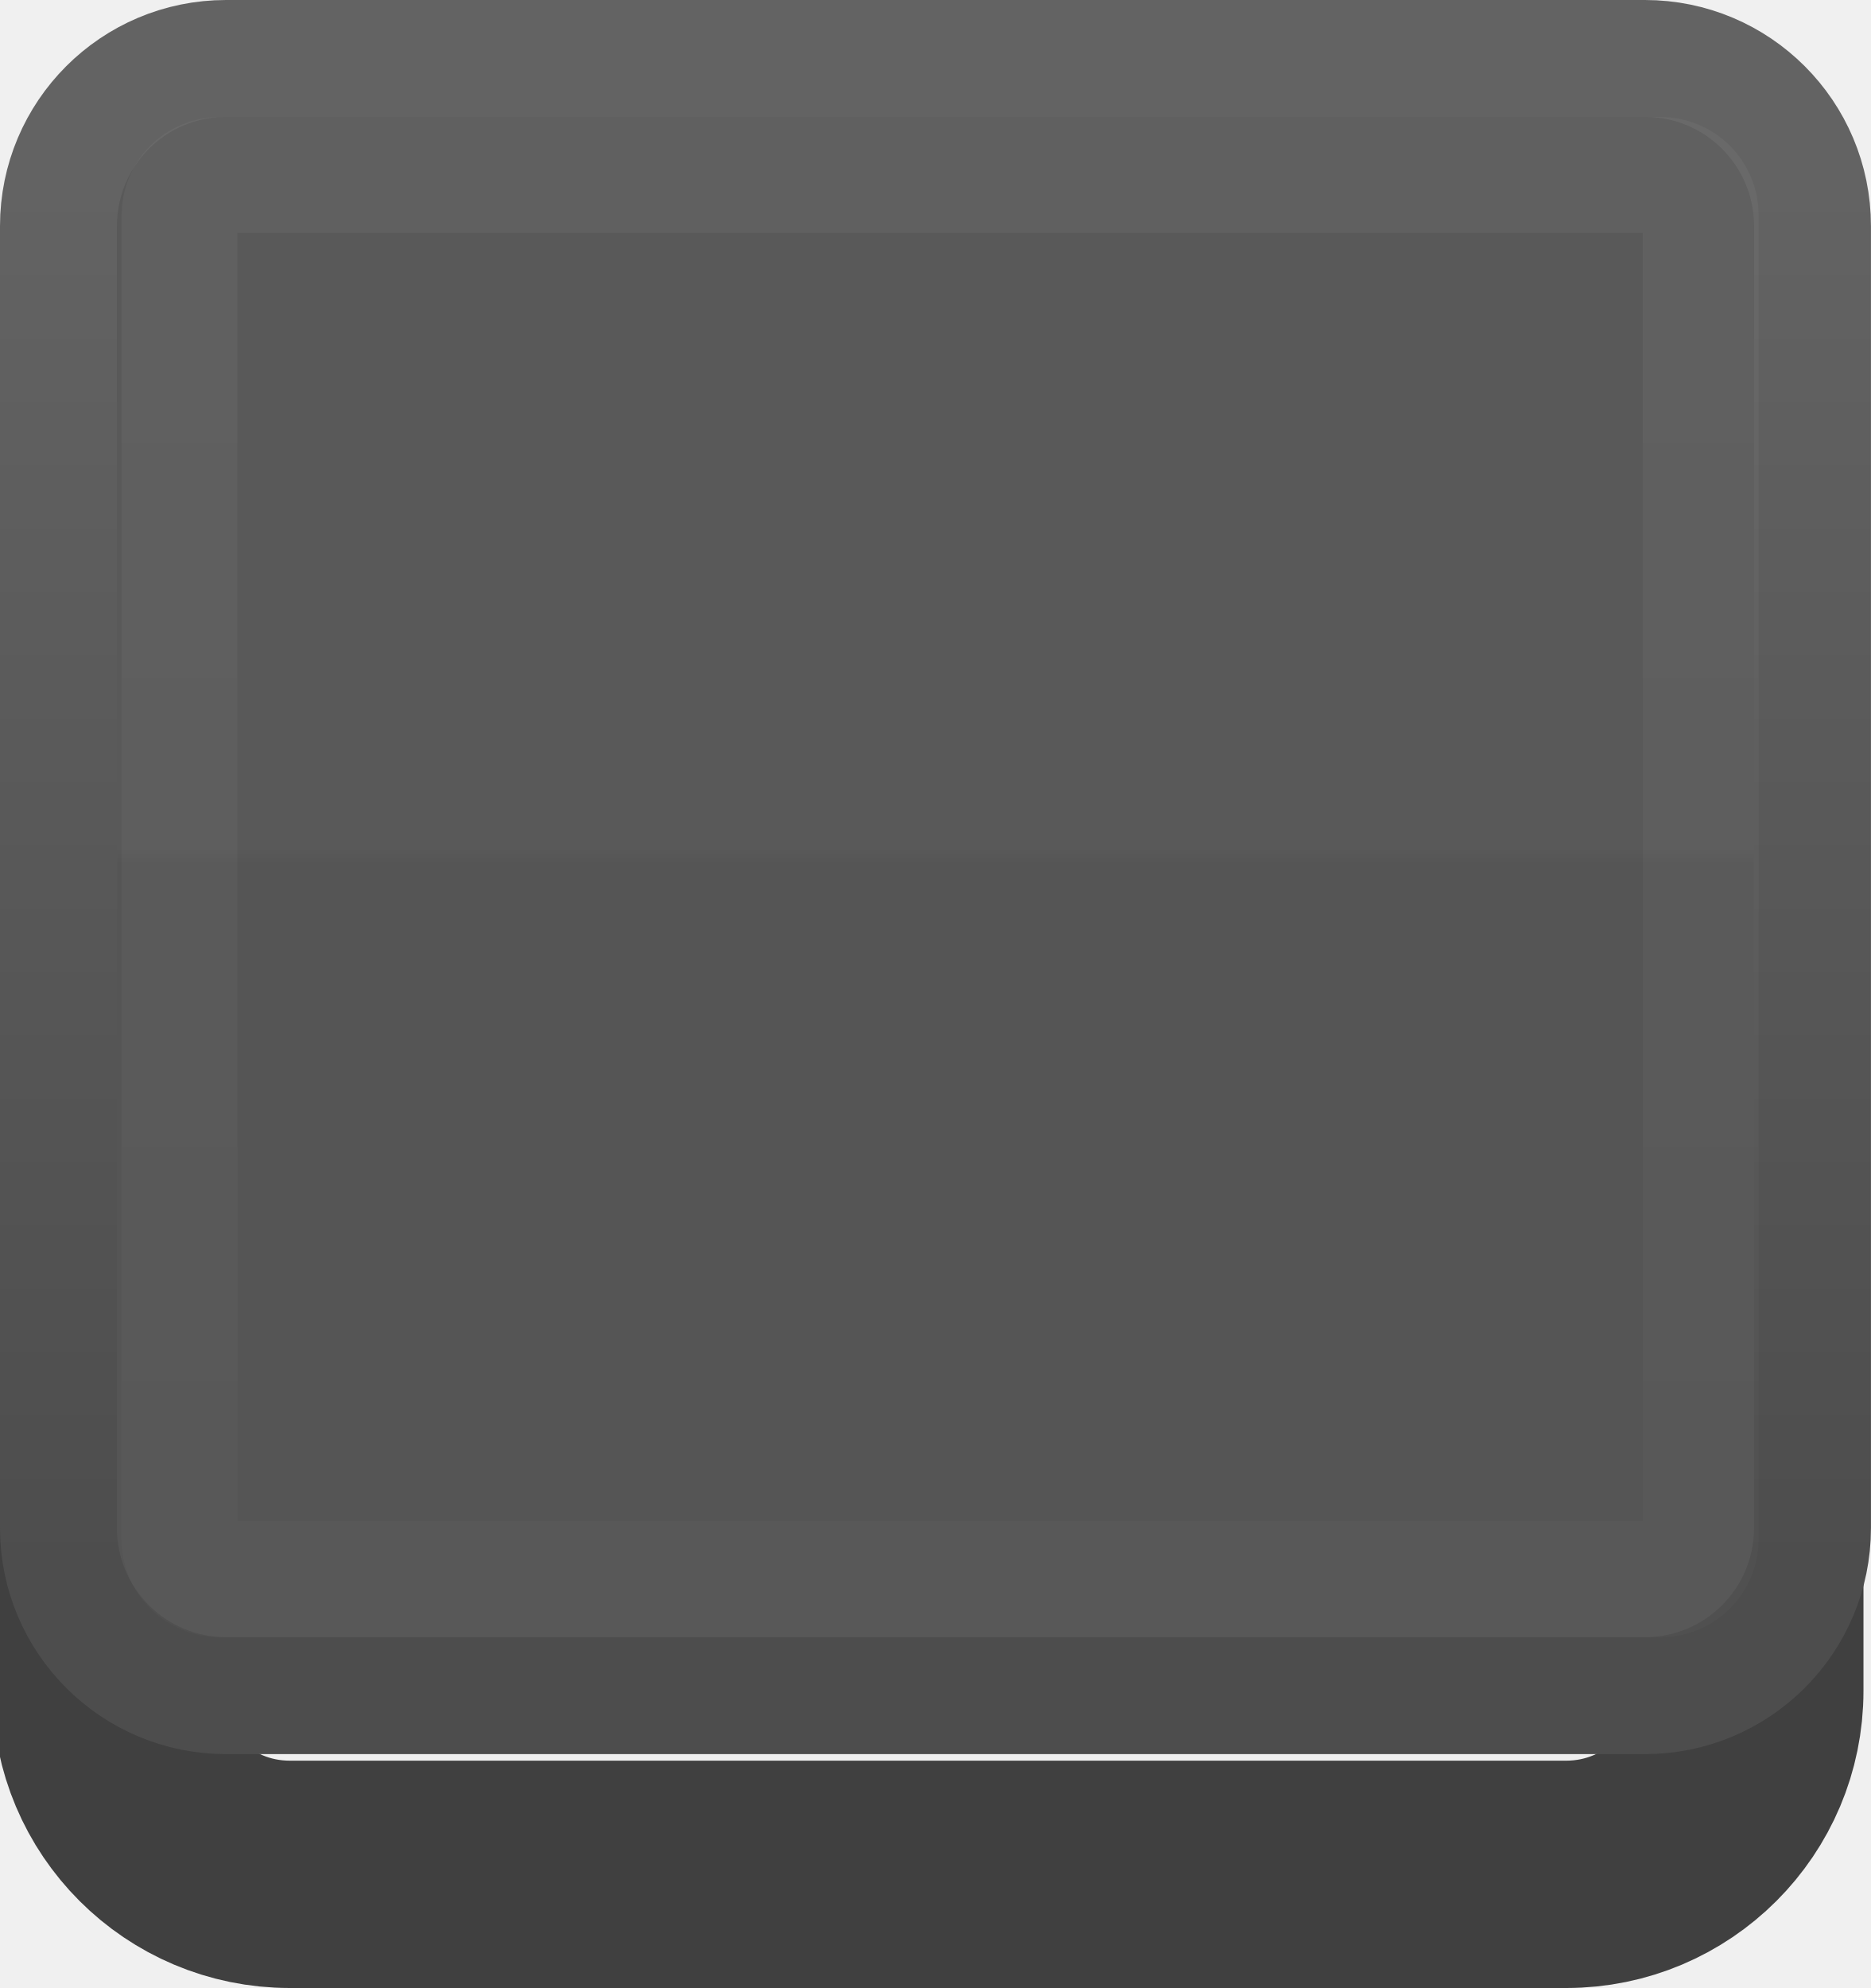
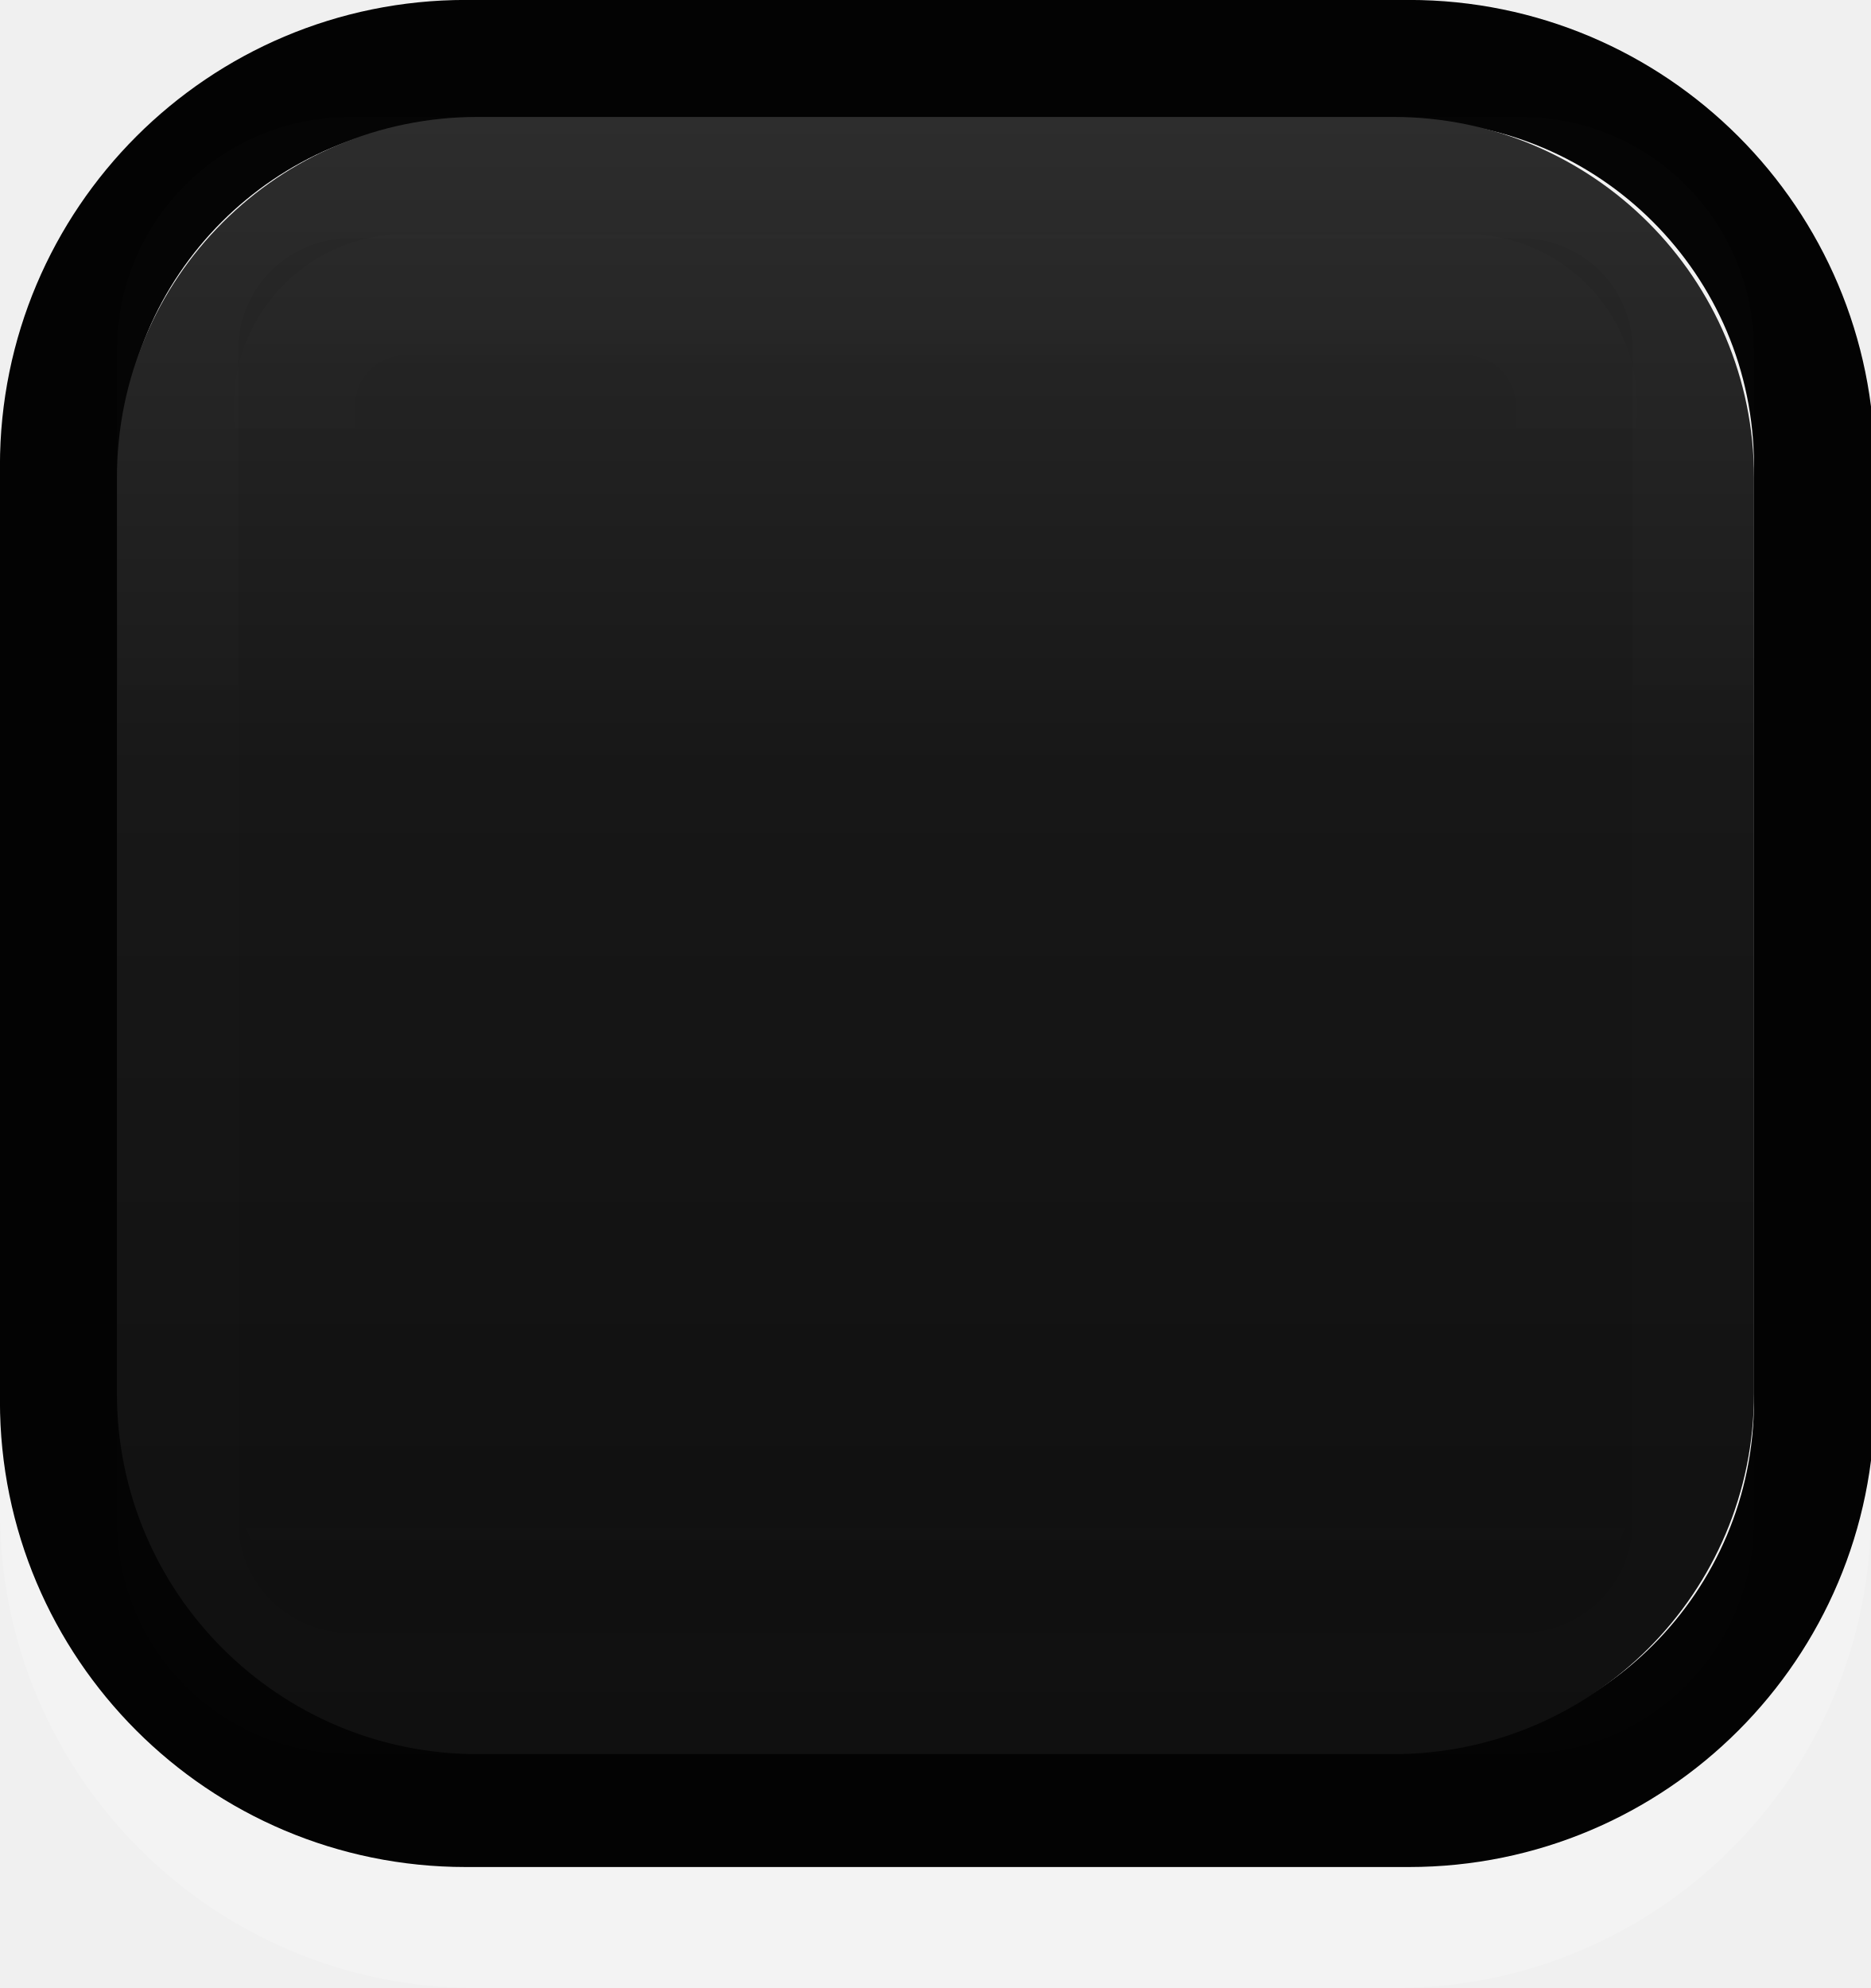
<svg xmlns="http://www.w3.org/2000/svg" xmlns:xlink="http://www.w3.org/1999/xlink" width="16" height="17" id="svg33222" version="1.1">
  <defs id="defs33224">
-     <linearGradient id="linearGradient3795">
-       <stop style="stop-color:#595959;stop-opacity:1;" offset="0" id="stop3797" />
-       <stop id="stop3805" offset="0.49" style="stop-color:#595959;stop-opacity:1;" />
-       <stop id="stop3803" offset="0.5" style="stop-color:#555555;stop-opacity:1;" />
-       <stop style="stop-color:#555555;stop-opacity:1;" offset="1" id="stop3799" />
+     <linearGradient id="linearGradient3833">
+       <stop style="stop-color:#000000;stop-opacity:0;" offset="0" id="stop3835" />
+       <stop style="stop-color:#016295;stop-opacity:1;" offset="1" id="stop3837" />
+     </linearGradient>
+     <linearGradient id="linearGradient3786">
+       <stop style="stop-color:#484848;stop-opacity:1;" offset="0" id="stop3788" />
+       <stop style="stop-color:#363636;stop-opacity:1;" offset="1" id="stop3790" />
    </linearGradient>
    <linearGradient id="linearGradient3845">
-       <stop style="stop-color:#4d4d4d;stop-opacity:1;" offset="0" id="stop3847" />
-       <stop style="stop-color:#636363;stop-opacity:1;" offset="1" id="stop3849" />
+       <stop style="stop-color:#222222;stop-opacity:1;" offset="0" id="stop3847" />
+       <stop style="stop-color:#1e1e1e;stop-opacity:1;" offset="1" id="stop3849" />
    </linearGradient>
    <linearGradient id="linearGradient3837">
      <stop style="stop-color:#ffffff;stop-opacity:1;" offset="0" id="stop3839" />
-       <stop style="stop-color:#ffffff;stop-opacity:0;" offset="1" id="stop3841" />
+       <stop id="stop3920" offset="0.6" style="stop-color:#ffffff;stop-opacity:0.498;" />
+       <stop style="stop-color:#ffffff;stop-opacity:0.353;" offset="1" id="stop3841" />
    </linearGradient>
-     <linearGradient xlink:href="#linearGradient3837" id="linearGradient3843" x1="8" y1="1.925" x2="8" y2="14.003" gradientUnits="userSpaceOnUse" gradientTransform="matrix(0.9972182,0,0,1.076631,-17.08903,-0.05875454)" />
-     <linearGradient xlink:href="#linearGradient3845" id="linearGradient3851" x1="8" y1="1.537" x2="8" y2="13.463" gradientUnits="userSpaceOnUse" gradientTransform="translate(0,-14)" />
-     <linearGradient xlink:href="#linearGradient3845-0" id="linearGradient3851-0" x1="8" y1="1.537" x2="8" y2="13.463" gradientUnits="userSpaceOnUse" gradientTransform="translate(0,-15)" />
-     <linearGradient id="linearGradient3845-0">
-       <stop style="stop-color:#212121;stop-opacity:1;" offset="0" id="stop3847-1" />
-       <stop style="stop-color:#242424;stop-opacity:1;" offset="1" id="stop3849-8" />
+     <linearGradient xlink:href="#linearGradient3837" id="linearGradient3843" x1="8" y1="1.925" x2="8" y2="14.003" gradientUnits="userSpaceOnUse" gradientTransform="matrix(0.9972182,0,0,1.076631,0.02225477,-0.0968643)" />
+     <linearGradient xlink:href="#linearGradient3845" id="linearGradient3851" x1="8" y1="1.537" x2="8" y2="13.463" gradientUnits="userSpaceOnUse" />
+     <linearGradient xlink:href="#linearGradient3837" id="linearGradient3797" gradientUnits="userSpaceOnUse" gradientTransform="matrix(0.9972182,0,0,1.076631,0.02225477,-0.0968643)" x1="8" y1="1.925" x2="8" y2="14.003" />
+     <linearGradient xlink:href="#linearGradient3845" id="linearGradient3799" gradientUnits="userSpaceOnUse" x1="8" y1="1.537" x2="8" y2="13.463" />
+     <linearGradient xlink:href="#linearGradient3837" id="linearGradient3806" gradientUnits="userSpaceOnUse" gradientTransform="matrix(0.9972182,0,0,1.076631,0.02225477,-0.0968643)" x1="8" y1="1.925" x2="8" y2="14.003" />
+     <linearGradient xlink:href="#linearGradient3845" id="linearGradient3808" gradientUnits="userSpaceOnUse" x1="8" y1="1.537" x2="8" y2="13.463" />
+     <linearGradient xlink:href="#linearGradient3837-4" id="linearGradient3005-9" gradientUnits="userSpaceOnUse" gradientTransform="translate(1,-0.999999)" x1="8" y1="1.925" x2="8" y2="14.003" />
+     <linearGradient id="linearGradient3837-4">
+       <stop style="stop-color:#000000;stop-opacity:0.377;" offset="0" id="stop3839-1" />
+       <stop style="stop-color:#000000;stop-opacity:1;" offset="1" id="stop3841-7" />
    </linearGradient>
-     <linearGradient xlink:href="#linearGradient3795" id="linearGradient3801" x1="6.555" y1="-0.793" x2="6.555" y2="-13.981" gradientUnits="userSpaceOnUse" gradientTransform="translate(0,0.9999991)" />
-     <linearGradient xlink:href="#linearGradient3795-4" id="linearGradient3801-9" x1="6.555" y1="-0.793" x2="6.555" y2="-13.981" gradientUnits="userSpaceOnUse" />
-     <linearGradient id="linearGradient3795-4">
-       <stop style="stop-color:#ffffff;stop-opacity:0.03;" offset="0" id="stop3797-5" />
-       <stop id="stop3805-1" offset="0.49" style="stop-color:#ffffff;stop-opacity:0.02;" />
-       <stop id="stop3803-2" offset="0.5" style="stop-color:#ffffff;stop-opacity:0;" />
-       <stop style="stop-color:#ffffff;stop-opacity:0;" offset="1" id="stop3799-0" />
+     <linearGradient xlink:href="#linearGradient3837-4-4" id="linearGradient3891-2" gradientUnits="userSpaceOnUse" x1="8.78" y1="-0.108" x2="8.78" y2="12.142" />
+     <linearGradient id="linearGradient3837-4-4">
+       <stop style="stop-color:#000000;stop-opacity:0.377;" offset="0" id="stop3839-1-7" />
+       <stop style="stop-color:#000000;stop-opacity:1;" offset="1" id="stop3841-7-3" />
    </linearGradient>
-     <linearGradient xlink:href="#linearGradient3845-4" id="linearGradient3851-6" x1="8" y1="1.537" x2="8" y2="13.463" gradientUnits="userSpaceOnUse" gradientTransform="translate(0,-15)" />
+     <linearGradient y2="12.142" x2="8.78" y1="-0.108" x1="8.78" gradientUnits="userSpaceOnUse" id="linearGradient3921" xlink:href="#linearGradient3837-4-4" />
+     <linearGradient xlink:href="#linearGradient3845" id="linearGradient3953" gradientUnits="userSpaceOnUse" gradientTransform="matrix(1,0,0,1.066667,0.9836022,-1.016936)" x1="8" y1="1.537" x2="8" y2="13.463" />
+     <linearGradient xlink:href="#linearGradient3837" id="linearGradient3956" gradientUnits="userSpaceOnUse" gradientTransform="matrix(0.9970918,0,0,1.080183,1.023265,-1.10137)" x1="8" y1="1.925" x2="8" y2="14.003" />
+     <linearGradient xlink:href="#linearGradient3845-4" id="linearGradient3953-8" gradientUnits="userSpaceOnUse" gradientTransform="matrix(1,0,0,1.066667,1,-1)" x1="8" y1="1.537" x2="8" y2="13.463" />
    <linearGradient id="linearGradient3845-4">
-       <stop style="stop-color:#ffffff;stop-opacity:0.02;" offset="0" id="stop3847-11" />
-       <stop style="stop-color:#ffffff;stop-opacity:0.04;" offset="1" id="stop3849-2" />
+       <stop style="stop-color:#ffffff;stop-opacity:0.039;" offset="0" id="stop3847-6" />
+       <stop style="stop-color:#ffffff;stop-opacity:1;" offset="1" id="stop3849-8" />
    </linearGradient>
-     <linearGradient y2="13.463" x2="8" y1="1.537" x1="8" gradientTransform="matrix(0.8672996,0,0,0.8578208,1.101604,-12.93365)" gradientUnits="userSpaceOnUse" id="linearGradient3830" xlink:href="#linearGradient3845-4" />
+     <linearGradient y2="15.009" x2="7.846" y1="0.096" x1="7.846" gradientTransform="matrix(0.9892043,0,0,1.13129,1.086364,-0.9846769)" gradientUnits="userSpaceOnUse" id="linearGradient4121" xlink:href="#linearGradient3845-4" />
+     <linearGradient xlink:href="#linearGradient3786" id="linearGradient3792" x1="5.663" y1="-0.683" x2="5.663" y2="14.627" gradientUnits="userSpaceOnUse" gradientTransform="translate(-0.01639777,-0.01693562)" />
+     <linearGradient xlink:href="#linearGradient3837-6" id="linearGradient3956-3" gradientUnits="userSpaceOnUse" gradientTransform="matrix(0.9970918,0,0,1.080183,1.023265,-1.101371)" x1="8" y1="1.925" x2="8" y2="14.003" />
+     <linearGradient id="linearGradient3837-6">
+       <stop style="stop-color:#ffffff;stop-opacity:1;" offset="0" id="stop3839-14" />
+       <stop id="stop4140-9" offset="0.16" style="stop-color:#ffffff;stop-opacity:0.353;" />
+       <stop style="stop-color:#ffffff;stop-opacity:0.298;" offset="1" id="stop3841-1" />
+     </linearGradient>
+     <linearGradient xlink:href="#linearGradient3833" id="linearGradient3839" x1="-16.919" y1="11.778" x2="-3.826" y2="11.778" gradientUnits="userSpaceOnUse" gradientTransform="matrix(1.080064,0,0,1.080064,18.23124,-21.66374)" />
+     <linearGradient xlink:href="#linearGradient3786-3" id="linearGradient3792-3" x1="5.663" y1="-0.683" x2="5.663" y2="14.627" gradientUnits="userSpaceOnUse" />
+     <linearGradient id="linearGradient3786-3">
+       <stop style="stop-color:#1d1d1d;stop-opacity:1;" offset="0" id="stop3788-7" />
+       <stop id="stop3794-1" offset="0.5" style="stop-color:#1a1a1a;stop-opacity:1;" />
+       <stop style="stop-color:#121212;stop-opacity:1;" offset="1" id="stop3790-7" />
+     </linearGradient>
+     <linearGradient xlink:href="#linearGradient3845-6" id="linearGradient3953-87" gradientUnits="userSpaceOnUse" gradientTransform="matrix(1,0,0,1.066667,1,-1)" x1="8" y1="1.537" x2="8" y2="13.463" />
+     <linearGradient id="linearGradient3845-6">
+       <stop style="stop-color:#161616;stop-opacity:1;" offset="0" id="stop3847-0" />
+       <stop id="stop3838" offset="0.7" style="stop-color:#1c1c1c;stop-opacity:1;" />
+       <stop style="stop-color:#222222;stop-opacity:1;" offset="1" id="stop3849-6" />
+     </linearGradient>
+     <linearGradient y2="13.463" x2="8" y1="1.537" x1="8" gradientTransform="matrix(1,0,0,1.066667,1.016398,-1.016935)" gradientUnits="userSpaceOnUse" id="linearGradient3824" xlink:href="#linearGradient3845-6" />
+     <linearGradient xlink:href="#linearGradient3837-1" id="linearGradient3956-6" gradientUnits="userSpaceOnUse" gradientTransform="matrix(0.9970918,0,0,1.163516,1.023265,-1.22637)" x1="8" y1="1.925" x2="8" y2="14.003" />
+     <linearGradient id="linearGradient3837-1">
+       <stop style="stop-color:#ffffff;stop-opacity:0.775;" offset="0" id="stop3839-8" />
+       <stop id="stop3918" offset="0.1" style="stop-color:#ffffff;stop-opacity:0;" />
+       <stop style="stop-color:#ffffff;stop-opacity:0;" offset="0.85" id="stop3924" />
+       <stop style="stop-color:#000000;stop-opacity:1;" offset="1" id="stop3841-2" />
+     </linearGradient>
+     <linearGradient y2="14.003" x2="8" y1="1.925" x1="8" gradientTransform="matrix(0.8432456,0,0,0.9135165,2.254035,0.1486284)" gradientUnits="userSpaceOnUse" id="linearGradient3899" xlink:href="#linearGradient3837-1" />
+     <linearGradient xlink:href="#linearGradient3833-5" id="linearGradient3839-5" x1="-16.919" y1="11.778" x2="-3.826" y2="11.778" gradientUnits="userSpaceOnUse" gradientTransform="matrix(1.080064,0,0,1.080064,18.23124,-21.66374)" />
+     <linearGradient id="linearGradient3833-5">
+       <stop style="stop-color:#2b2b2b;stop-opacity:1;" offset="0" id="stop3835-2" />
+       <stop id="stop3840" offset="0.4" style="stop-color:#171717;stop-opacity:1;" />
+       <stop style="stop-color:#0f0f0f;stop-opacity:1;" offset="1" id="stop3837-9" />
+     </linearGradient>
+     <radialGradient xlink:href="#linearGradient3833-5" id="radialGradient3853" cx="-3.273" cy="7" fx="-3.273" fy="7" r="7" gradientUnits="userSpaceOnUse" gradientTransform="matrix(2.571429,0,0,2.285714,2.415584,-25)" />
+     <linearGradient xlink:href="#linearGradient3845-4" id="linearGradient3831" gradientUnits="userSpaceOnUse" gradientTransform="matrix(0.9892043,0,0,1.13129,1.086364,-0.9846769)" x1="7.846" y1="0.096" x2="7.846" y2="15.009" />
+     <linearGradient xlink:href="#linearGradient3786" id="linearGradient3834" gradientUnits="userSpaceOnUse" gradientTransform="translate(-0.01639777,-0.01693562)" x1="5.663" y1="-0.683" x2="5.663" y2="14.627" />
+     <linearGradient xlink:href="#linearGradient3845" id="linearGradient3836" gradientUnits="userSpaceOnUse" gradientTransform="matrix(1,0,0,1.066667,0.9836022,-1.016936)" x1="8" y1="1.537" x2="8" y2="13.463" />
+     <linearGradient xlink:href="#linearGradient3833" id="linearGradient3838" gradientUnits="userSpaceOnUse" gradientTransform="matrix(1.080064,0,0,1.080064,18.23124,-21.66374)" x1="-16.919" y1="11.778" x2="-3.826" y2="11.778" />
+     <linearGradient xlink:href="#linearGradient3845-6" id="linearGradient3840" gradientUnits="userSpaceOnUse" gradientTransform="matrix(1,0,0,1.066667,1.016398,-1.016935)" x1="8" y1="1.537" x2="8" y2="13.463" />
+     <radialGradient xlink:href="#linearGradient3833-5" id="radialGradient3842" gradientUnits="userSpaceOnUse" gradientTransform="matrix(2.571429,0,0,2.285714,2.415584,-25)" cx="-3.273" cy="7" fx="-3.273" fy="7" r="7" />
+     <linearGradient xlink:href="#linearGradient3837" id="linearGradient3844" gradientUnits="userSpaceOnUse" gradientTransform="matrix(0.9970918,0,0,1.080183,1.023265,-1.10137)" x1="8" y1="1.925" x2="8" y2="14.003" />
+     <linearGradient xlink:href="#linearGradient3837-1" id="linearGradient3846" gradientUnits="userSpaceOnUse" gradientTransform="matrix(0.8432456,0,0,0.9135165,2.254035,0.1486284)" x1="8" y1="1.925" x2="8" y2="14.003" />
+     <linearGradient xlink:href="#linearGradient3837-1" id="linearGradient3832" gradientUnits="userSpaceOnUse" gradientTransform="matrix(0.8432456,0,0,0.9135165,1.254035,0.1486286)" x1="8" y1="1.925" x2="8" y2="14.003" />
+     <linearGradient xlink:href="#linearGradient3837" id="linearGradient3835" gradientUnits="userSpaceOnUse" gradientTransform="matrix(0.9970918,0,0,1.080183,0.02326566,-1.101371)" x1="8" y1="1.925" x2="8" y2="14.003" />
+     <linearGradient xlink:href="#linearGradient3833-5" id="linearGradient3842" x1="0" y1="-8" x2="14" y2="-8" gradientUnits="userSpaceOnUse" />
  </defs>
  <g id="layer1" transform="translate(0,1)">
-     <rect ry="1.569" rx="1.569" y="-15.028" x="0.908" height="15.056" width="14.056" id="rect17861-4" style="color:#000000;fill:none;stroke:#404040;stroke-width:1.944;stroke-miterlimit:4;stroke-opacity:1;stroke-dasharray:none;marker:none;visibility:visible;display:inline;overflow:visible;enable-background:accumulate" transform="scale(1,-1)" />
-     <rect ry="1.433" rx="1.433" y="-13.5" x="0.5" height="14" width="15" id="rect17861" style="color:#000000;fill:url(#linearGradient3801);fill-opacity:1;stroke:url(#linearGradient3851);stroke-width:1;stroke-miterlimit:4;stroke-opacity:1;stroke-dasharray:none;marker:none;visibility:visible;display:inline;overflow:visible;enable-background:accumulate" transform="scale(1,-1)" />
-     <rect ry="0.343" rx="0.343" y="-12.505" x="1.535" height="12.009" width="13.009" id="rect17861-3" style="color:#000000;fill:none;stroke:url(#linearGradient3830);stroke-width:0.991;stroke-miterlimit:4;stroke-opacity:1;stroke-dasharray:none;marker:none;visibility:visible;display:inline;overflow:visible;enable-background:accumulate" transform="scale(1,-1)" />
+     <rect ry="3.488" rx="3.488" y="-0.419" x="0.581" height="15.838" width="14.838" id="rect17861-2" style="opacity:0.2;color:#000000;fill:none;stroke:#ffffff;stroke-width:1.162;stroke-miterlimit:4;stroke-opacity:1;stroke-dasharray:none;marker:none;visibility:visible;display:inline;overflow:visible;enable-background:accumulate" />
+     <rect ry="3.467" rx="3.467" y="-0.484" x="0.516" height="14.933" width="15" id="rect17861-9" style="color:#000000;fill:none;stroke:#030303;stroke-width:1.033;stroke-miterlimit:4;stroke-opacity:1;stroke-dasharray:none;marker:none;visibility:visible;display:inline;overflow:visible;enable-background:accumulate" />
+     <rect ry="3.085" rx="3.085" y="-15" x="0" height="14" width="14" id="rect17861-6-1-3" style="color:#000000;fill:url(#linearGradient3842);fill-opacity:1;stroke:none;stroke-width:1.038;marker:none;visibility:visible;display:inline;overflow:visible;enable-background:accumulate" transform="matrix(0,1,-1,0,0,0)" />
+     <rect ry="1.472" rx="1.472" y="0.519" x="1.519" height="12.962" width="12.962" id="rect17861-6" style="opacity:0.01;color:#000000;fill:none;stroke:url(#linearGradient3835);stroke-width:1.038;stroke-miterlimit:4;stroke-opacity:1;stroke-dasharray:none;marker:none;visibility:visible;display:inline;overflow:visible;enable-background:accumulate" />
+     <rect ry="0.947" rx="0.947" y="1.519" x="2.519" height="10.962" width="10.962" id="rect17861-6-8" style="opacity:0.01;color:#000000;fill:none;stroke:url(#linearGradient3832);stroke-width:1.038;stroke-miterlimit:4;stroke-opacity:1;stroke-dasharray:none;marker:none;visibility:visible;display:inline;overflow:visible;enable-background:accumulate" />
  </g>
</svg>
